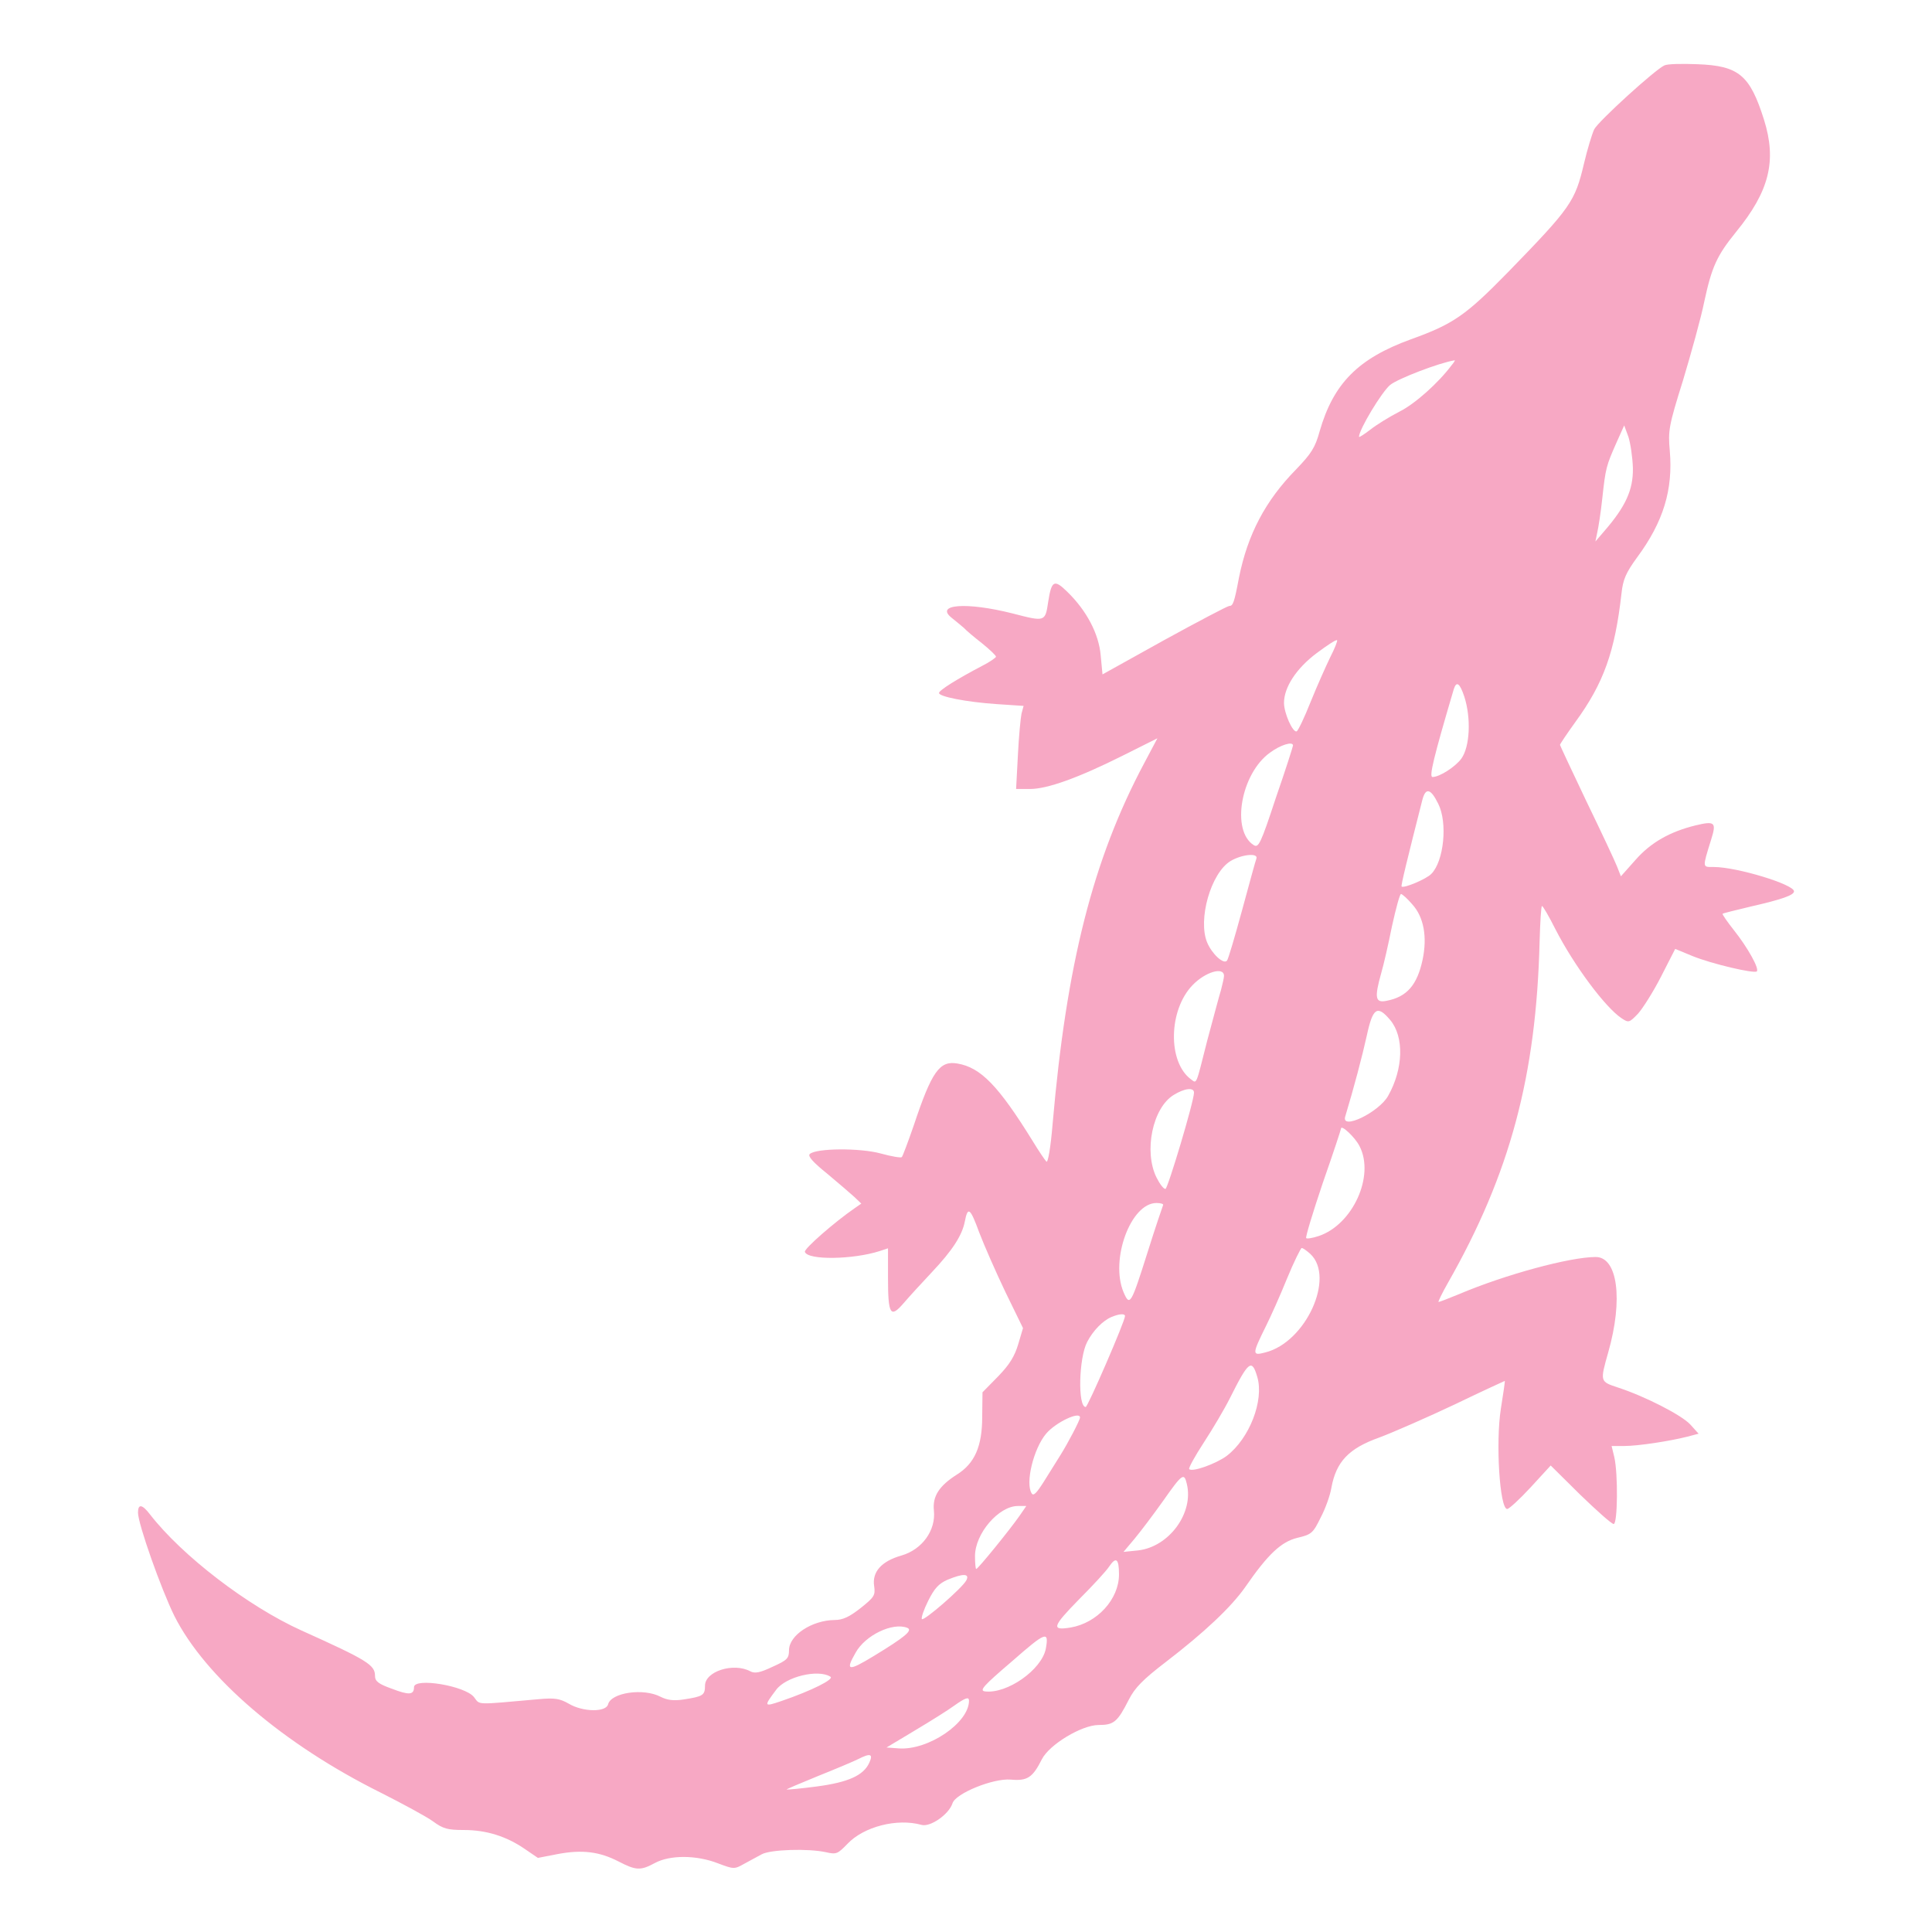
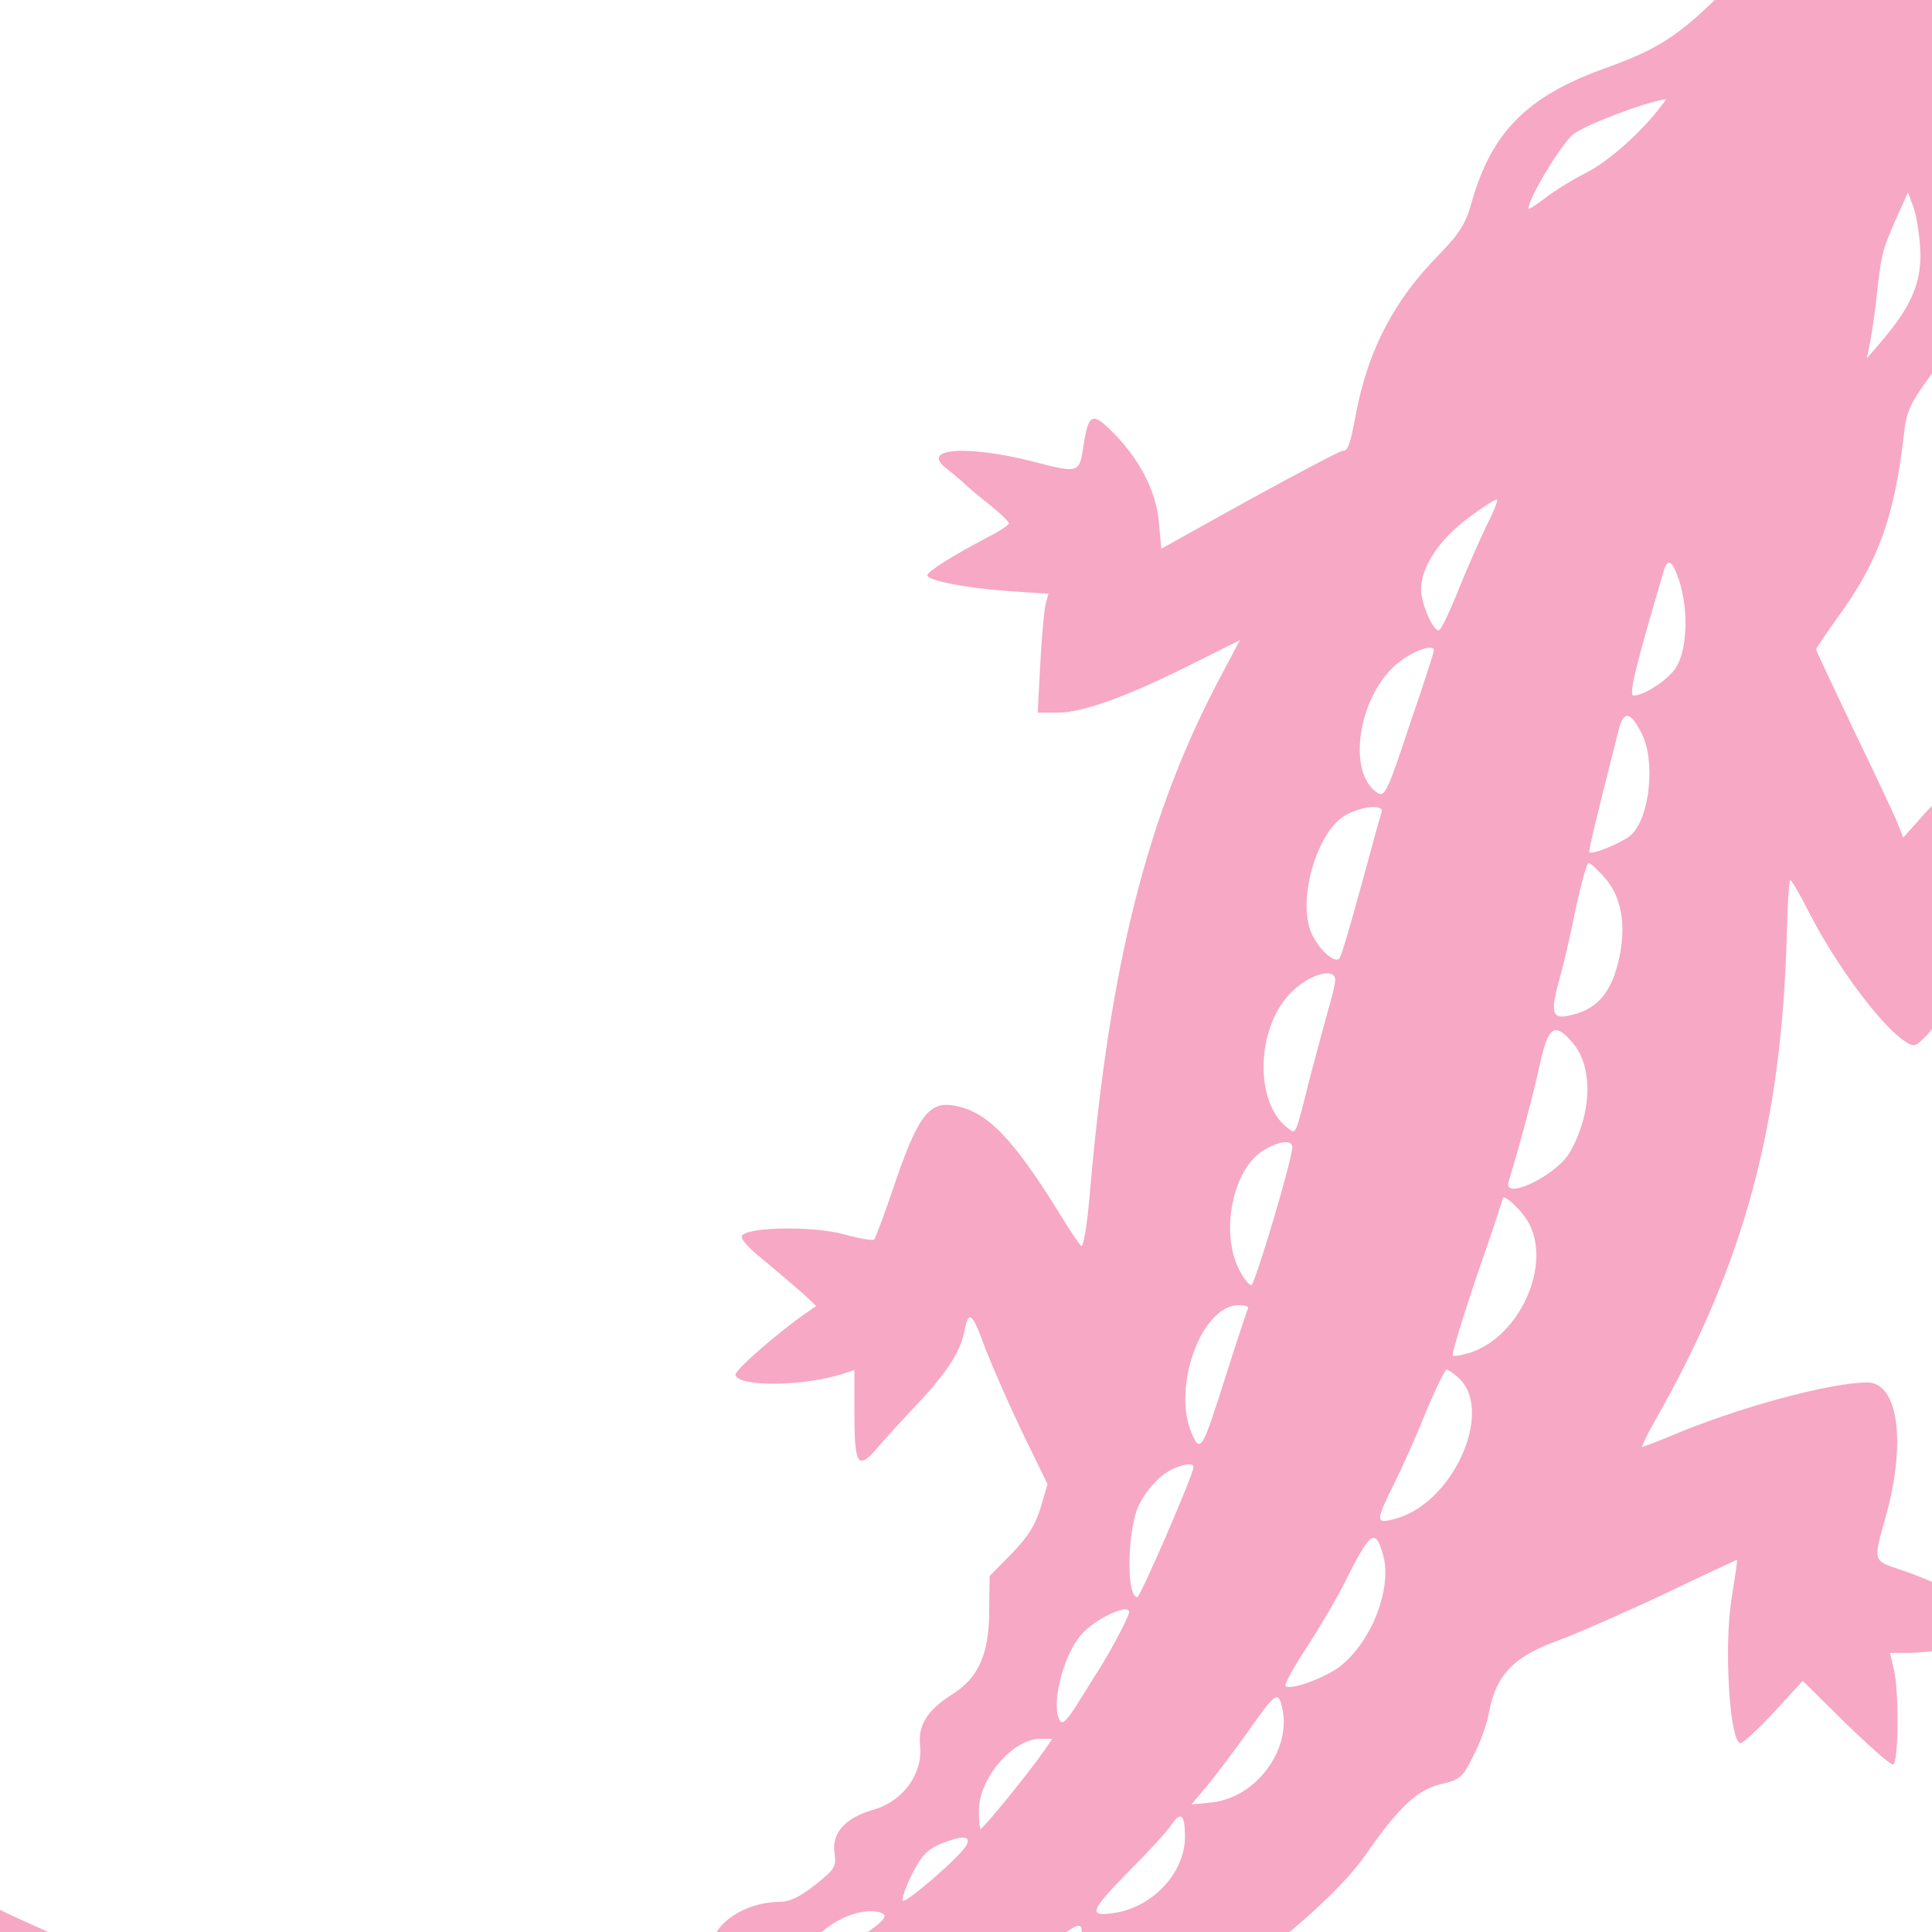
- <svg xmlns="http://www.w3.org/2000/svg" viewBox="-45 -20 644 644">
+ <svg xmlns="http://www.w3.org/2000/svg" viewBox="52 77 450 450">
  <g transform="translate(0,604) scale(0.1,-0.1)" fill="#f7a8c4">
    <path d="M5098 6022 c-31 -14 -219 -185 -234 -213 -7 -15 -23 -67 -34 -114 -30 -127 -43 -146 -254 -363 -140 -143 -181 -172 -323 -223 -176 -64 -258 -147 -304 -306 -15 -55 -28 -75 -79 -128 -102 -104 -161 -216 -190 -360 -16 -85 -20 -95 -33 -95 -7 -1 -104 -52 -217 -114 l-205 -114 -6 63 c-6 72 -47 150 -112 213 -43 42 -52 37 -63 -34 -10 -67 -10 -67 -118 -39 -154 39 -262 31 -203 -15 15 -12 33 -27 40 -33 6 -7 33 -30 60 -51 26 -21 47 -41 47 -45 0 -3 -21 -18 -47 -31 -82 -43 -143 -81 -143 -90 0 -12 90 -30 192 -37 l90 -6 -7 -26 c-3 -14 -9 -77 -12 -138 l-6 -113 46 0 c58 0 161 37 309 111 l116 58 -44 -83 c-171 -321 -259 -670 -305 -1199 -7 -85 -16 -134 -21 -129 -5 5 -26 36 -46 69 -114 184 -173 245 -251 258 -59 10 -85 -26 -145 -206 -19 -55 -37 -103 -40 -106 -3 -3 -34 2 -70 12 -69 19 -217 18 -237 -2 -7 -7 12 -28 58 -65 37 -31 78 -66 91 -78 l23 -22 -23 -16 c-64 -44 -169 -135 -165 -145 9 -28 160 -26 250 3 l27 9 0 -97 c0 -125 8 -137 52 -86 18 21 60 67 93 102 70 74 102 124 111 170 10 52 18 46 48 -36 16 -42 55 -131 87 -198 l59 -121 -16 -54 c-12 -40 -29 -68 -67 -107 l-52 -53 -1 -82 c0 -98 -25 -155 -84 -192 -60 -38 -82 -73 -77 -120 7 -66 -39 -130 -108 -150 -67 -19 -99 -55 -91 -103 4 -30 0 -36 -45 -72 -38 -30 -60 -40 -87 -40 -76 -1 -152 -51 -152 -101 0 -27 -6 -33 -55 -55 -42 -20 -59 -23 -74 -15 -56 30 -151 0 -151 -48 0 -32 -7 -36 -72 -46 -33 -5 -54 -2 -76 9 -57 30 -165 14 -175 -25 -7 -27 -84 -26 -131 2 -30 17 -46 20 -101 15 -214 -19 -194 -20 -215 7 -30 38 -200 66 -200 33 0 -26 -17 -27 -74 -5 -45 16 -56 25 -56 43 0 36 -25 52 -245 151 -179 81 -398 249 -505 387 -26 34 -40 36 -40 6 0 -38 78 -257 121 -344 103 -205 363 -428 689 -590 73 -37 151 -79 173 -95 34 -25 49 -29 103 -29 75 0 142 -21 203 -63 l44 -30 67 13 c81 15 138 8 202 -25 58 -30 73 -31 121 -5 50 27 138 27 210 -1 53 -20 55 -20 87 -2 18 10 44 24 59 32 29 16 154 20 214 7 35 -8 39 -6 72 28 54 57 165 86 247 63 29 -8 91 35 103 72 10 33 136 84 194 79 55 -5 73 6 104 68 25 49 133 114 189 114 51 0 63 10 101 85 20 39 46 66 123 125 129 99 218 183 265 250 76 110 120 151 174 164 47 11 52 16 77 67 16 30 32 75 36 100 16 87 58 131 159 167 48 18 162 68 253 111 91 44 166 78 166 78 1 -1 -5 -42 -13 -92 -18 -113 -4 -335 21 -335 6 0 41 32 78 72 l67 73 99 -98 c55 -53 104 -97 111 -97 13 0 15 166 2 223 l-9 37 42 0 c46 0 151 16 210 31 l38 10 -28 31 c-30 32 -152 94 -241 123 -60 20 -60 19 -32 118 50 176 31 317 -42 317 -86 0 -303 -59 -456 -124 -34 -14 -65 -26 -68 -26 -2 0 11 28 31 63 208 365 295 692 306 1139 2 65 5 118 8 118 3 0 23 -34 44 -76 63 -123 167 -262 221 -298 24 -16 26 -15 55 15 16 18 51 73 77 124 l47 92 58 -24 c64 -26 205 -59 214 -51 9 9 -30 79 -76 137 -23 29 -40 54 -38 55 1 2 44 12 93 24 105 24 145 38 145 51 0 23 -191 81 -267 81 -39 0 -39 -5 -9 92 18 57 12 62 -51 47 -86 -21 -150 -57 -201 -115 l-49 -55 -13 33 c-7 18 -53 116 -102 217 -48 101 -88 186 -88 188 0 3 23 37 51 76 95 130 132 235 154 429 5 47 15 69 52 120 88 119 120 226 109 355 -6 67 -4 82 44 235 27 90 60 208 71 263 25 116 42 153 106 232 111 136 136 237 93 374 -47 149 -84 180 -223 185 -51 2 -99 1 -109 -4z m-709 -999 c-44 -59 -122 -129 -174 -155 -33 -17 -77 -44 -97 -60 -21 -16 -38 -27 -38 -24 0 24 76 150 104 173 26 21 164 74 215 82 2 1 -2 -7 -10 -16z m604 -344 c1 -72 -24 -127 -95 -209 l-30 -35 6 29 c4 17 12 68 17 115 11 101 13 108 47 185 l26 58 14 -38 c7 -22 14 -69 15 -105z m-1009 -630 c-14 -29 -44 -96 -65 -148 -21 -53 -42 -97 -47 -99 -13 -4 -42 61 -42 95 0 52 41 115 109 166 35 26 65 46 68 43 2 -2 -8 -28 -23 -57z m447 -131 c23 -71 19 -167 -10 -207 -20 -27 -72 -61 -96 -61 -12 0 3 63 71 293 9 28 20 20 35 -25z m-571 -163 c0 -3 -25 -82 -57 -174 -51 -155 -58 -168 -74 -158 -76 48 -43 238 54 308 35 26 77 39 77 24z m484 -194 c32 -63 19 -192 -23 -234 -16 -17 -92 -49 -99 -42 -3 2 20 95 69 288 11 43 28 39 53 -12z m-606 -183 c-3 -7 -24 -85 -48 -173 -24 -88 -46 -163 -50 -167 -11 -14 -50 22 -66 60 -32 76 12 232 78 272 37 22 93 28 86 8z m520 -153 c38 -42 50 -108 34 -184 -18 -84 -52 -124 -120 -137 -38 -8 -41 10 -18 92 8 27 24 97 36 157 13 59 26 107 30 107 4 0 22 -16 38 -35z m-628 -238 c0 -6 -5 -28 -10 -47 -6 -19 -26 -95 -46 -169 -39 -154 -34 -143 -55 -128 -77 58 -74 230 6 313 42 44 105 63 105 31z m554 -147 c47 -56 44 -163 -7 -253 -30 -54 -157 -116 -143 -69 29 96 57 202 72 270 20 93 35 103 78 52z m-654 -242 c0 -29 -87 -319 -95 -321 -6 -1 -19 16 -30 38 -43 87 -13 232 57 275 37 23 68 26 68 8z m552 -179 c51 -99 -23 -261 -136 -299 -21 -7 -40 -10 -42 -7 -3 3 22 85 55 183 34 97 61 179 61 182 0 15 48 -30 62 -59z m-655 -196 c-2 -5 -26 -75 -52 -158 -55 -174 -59 -181 -80 -132 -45 108 24 297 110 297 14 0 24 -3 22 -7z m491 -163 c83 -78 -15 -294 -150 -328 -45 -12 -45 -7 2 88 15 30 47 101 70 158 23 56 46 102 49 102 4 0 17 -9 29 -20z m-618 -207 c0 -17 -124 -303 -131 -303 -27 0 -23 164 5 217 19 37 52 71 81 83 26 11 45 12 45 3z m441 -203 c23 -78 -26 -205 -102 -263 -35 -26 -115 -55 -125 -44 -3 3 19 43 49 89 30 46 69 112 87 148 62 124 73 132 91 70z m-591 -135 c0 -9 -40 -85 -65 -125 -12 -19 -37 -59 -55 -88 -24 -38 -35 -50 -41 -40 -22 34 6 149 48 199 32 38 113 76 113 54z m356 -221 c24 -97 -59 -210 -162 -222 l-49 -5 37 44 c20 24 63 81 95 126 64 91 70 95 79 57z m-557 -106 c-32 -46 -139 -178 -145 -178 -2 0 -4 19 -4 43 0 75 79 167 143 167 l28 0 -22 -32z m331 -196 c0 -83 -73 -162 -161 -177 -66 -11 -61 3 27 93 48 48 93 97 101 110 23 34 33 27 33 -26z m-509 -20 c-14 -26 -141 -136 -148 -129 -3 4 6 31 21 61 21 42 35 57 64 70 53 22 75 21 63 -2z m-197 -158 c20 -8 -6 -30 -113 -95 -84 -51 -94 -49 -59 12 32 58 123 102 172 83z m462 -70 c-14 -70 -129 -151 -203 -142 -19 3 -6 18 90 100 114 100 124 103 113 42z m-718 -93 c14 -8 -61 -46 -163 -81 -59 -20 -60 -19 -18 37 32 44 140 70 181 44z m462 -80 c0 -74 -136 -166 -234 -159 l-41 3 95 57 c52 31 111 68 130 82 38 27 50 31 50 17z m-332 -206 c-19 -43 -70 -66 -176 -80 -53 -7 -98 -11 -100 -10 -1 1 46 21 105 45 60 24 119 49 133 56 41 21 51 18 38 -11z" />
  </g>
</svg>
